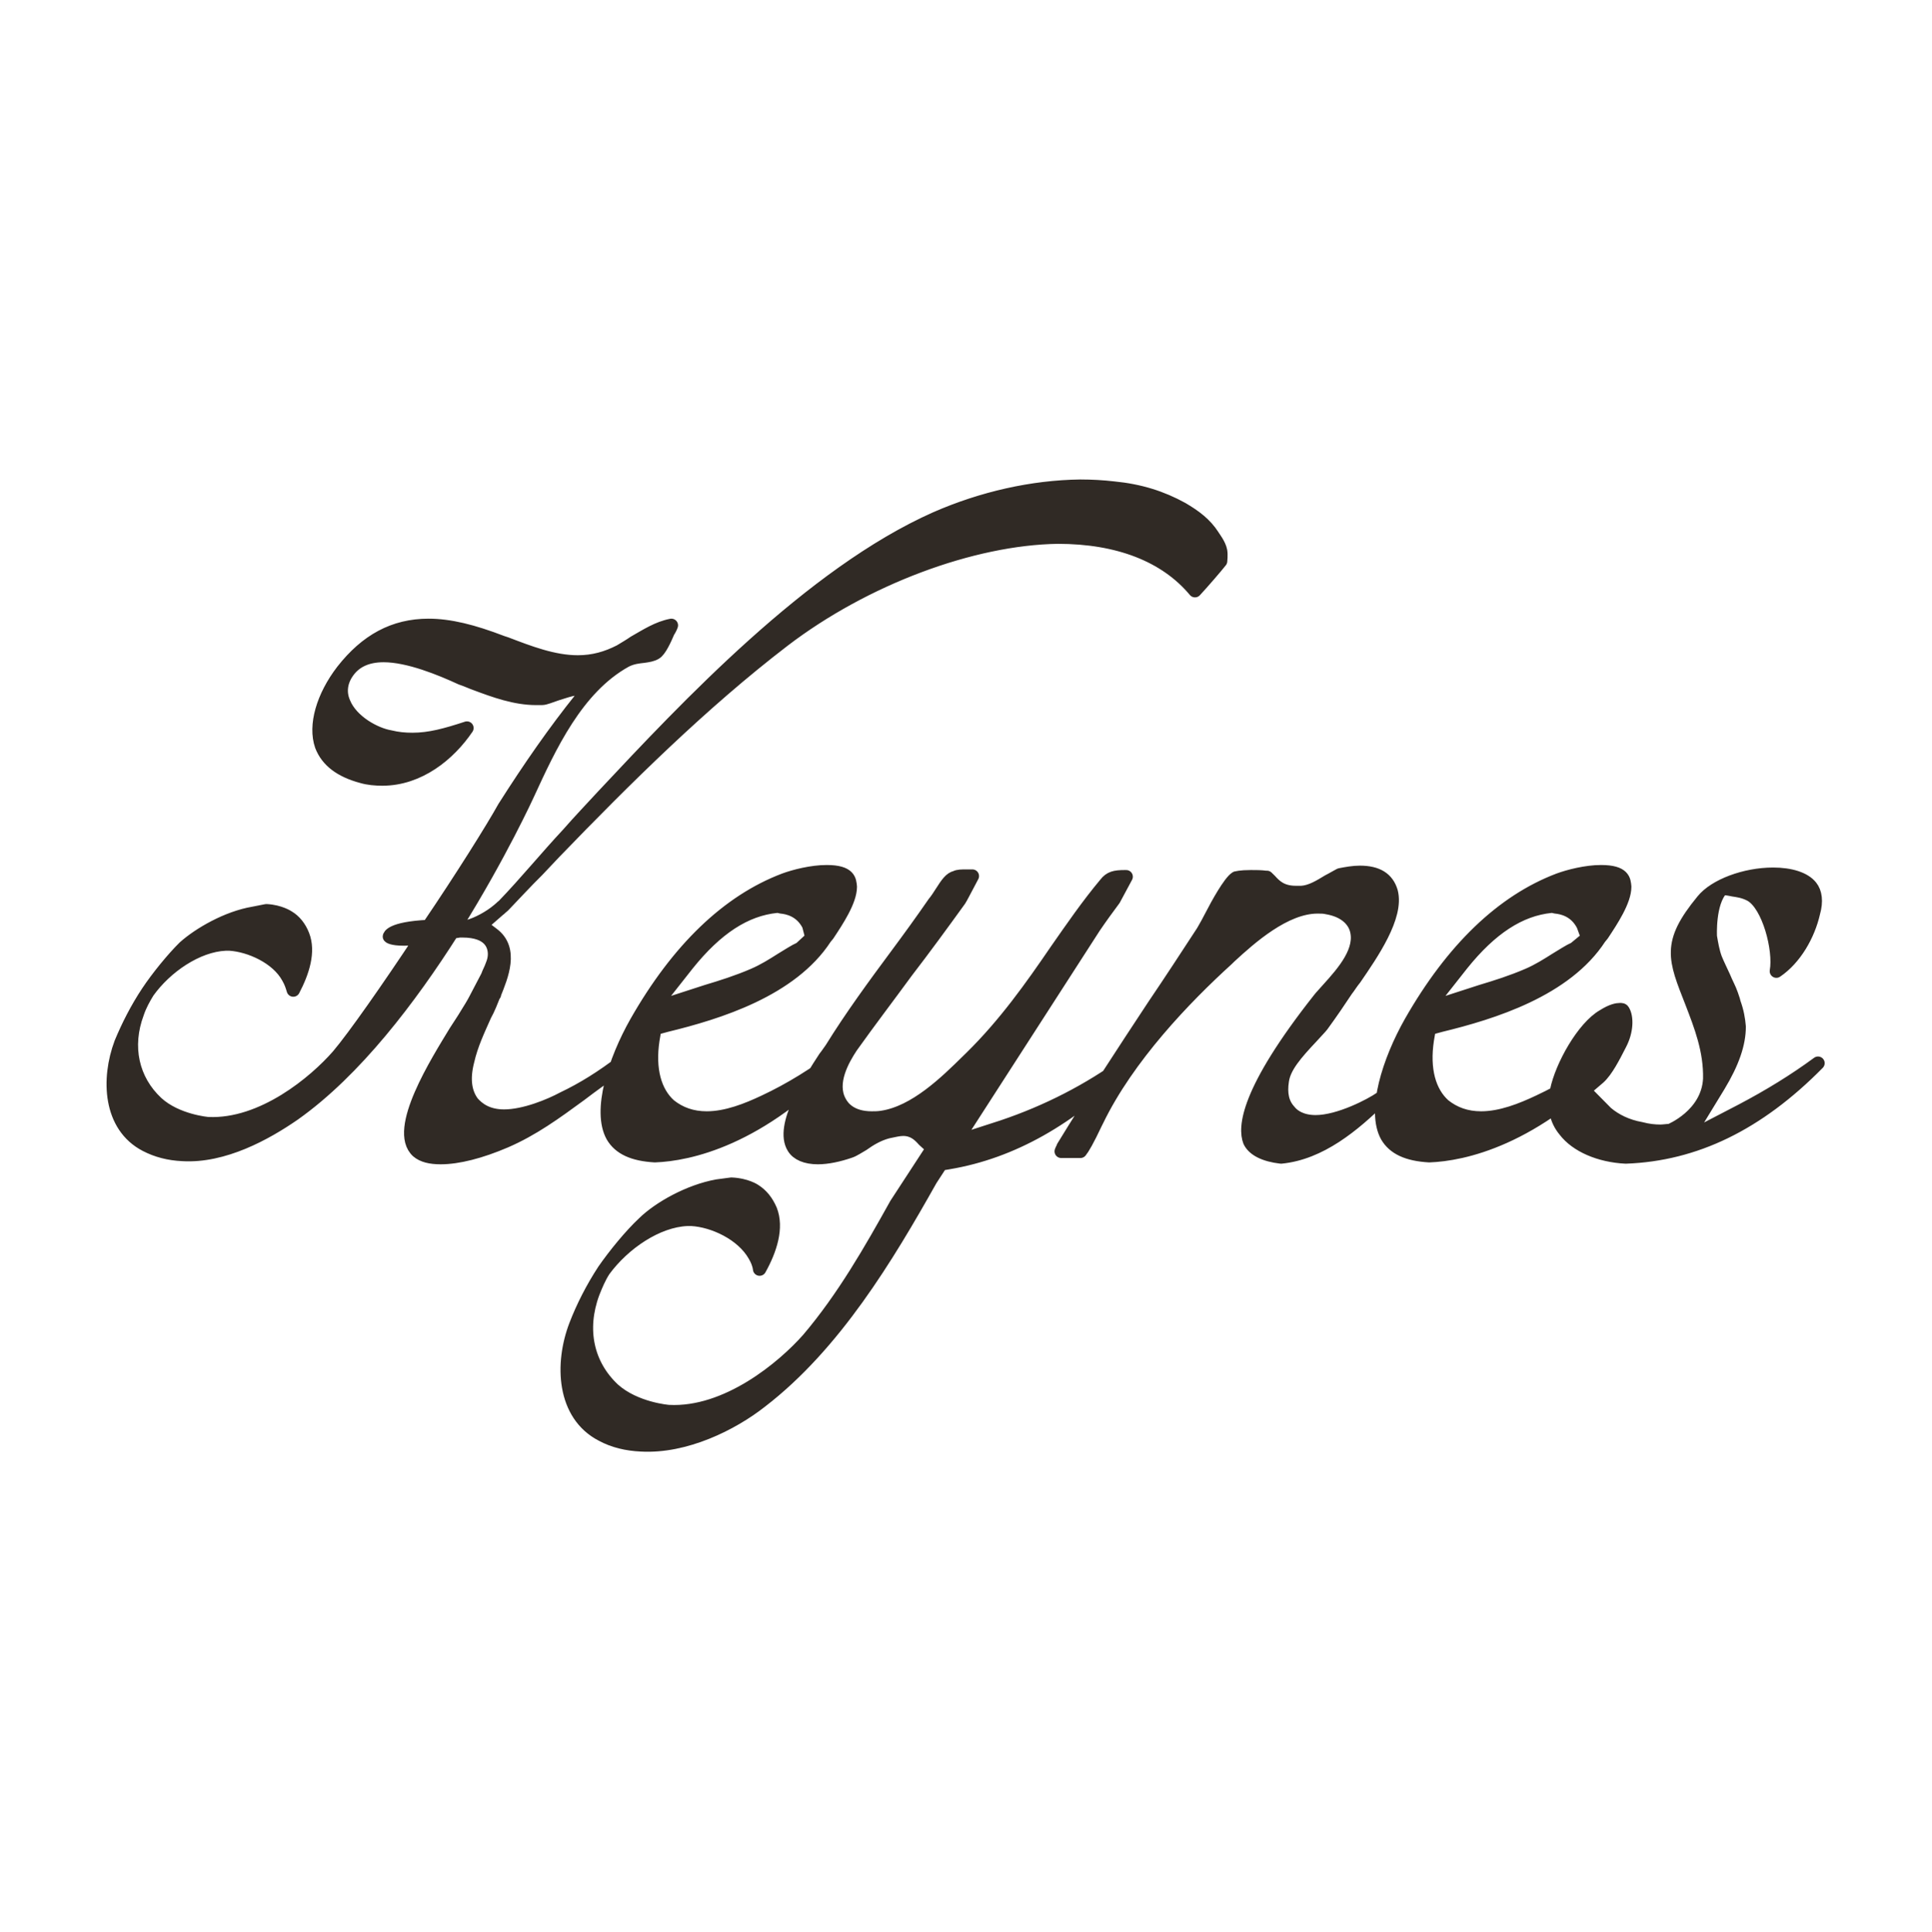
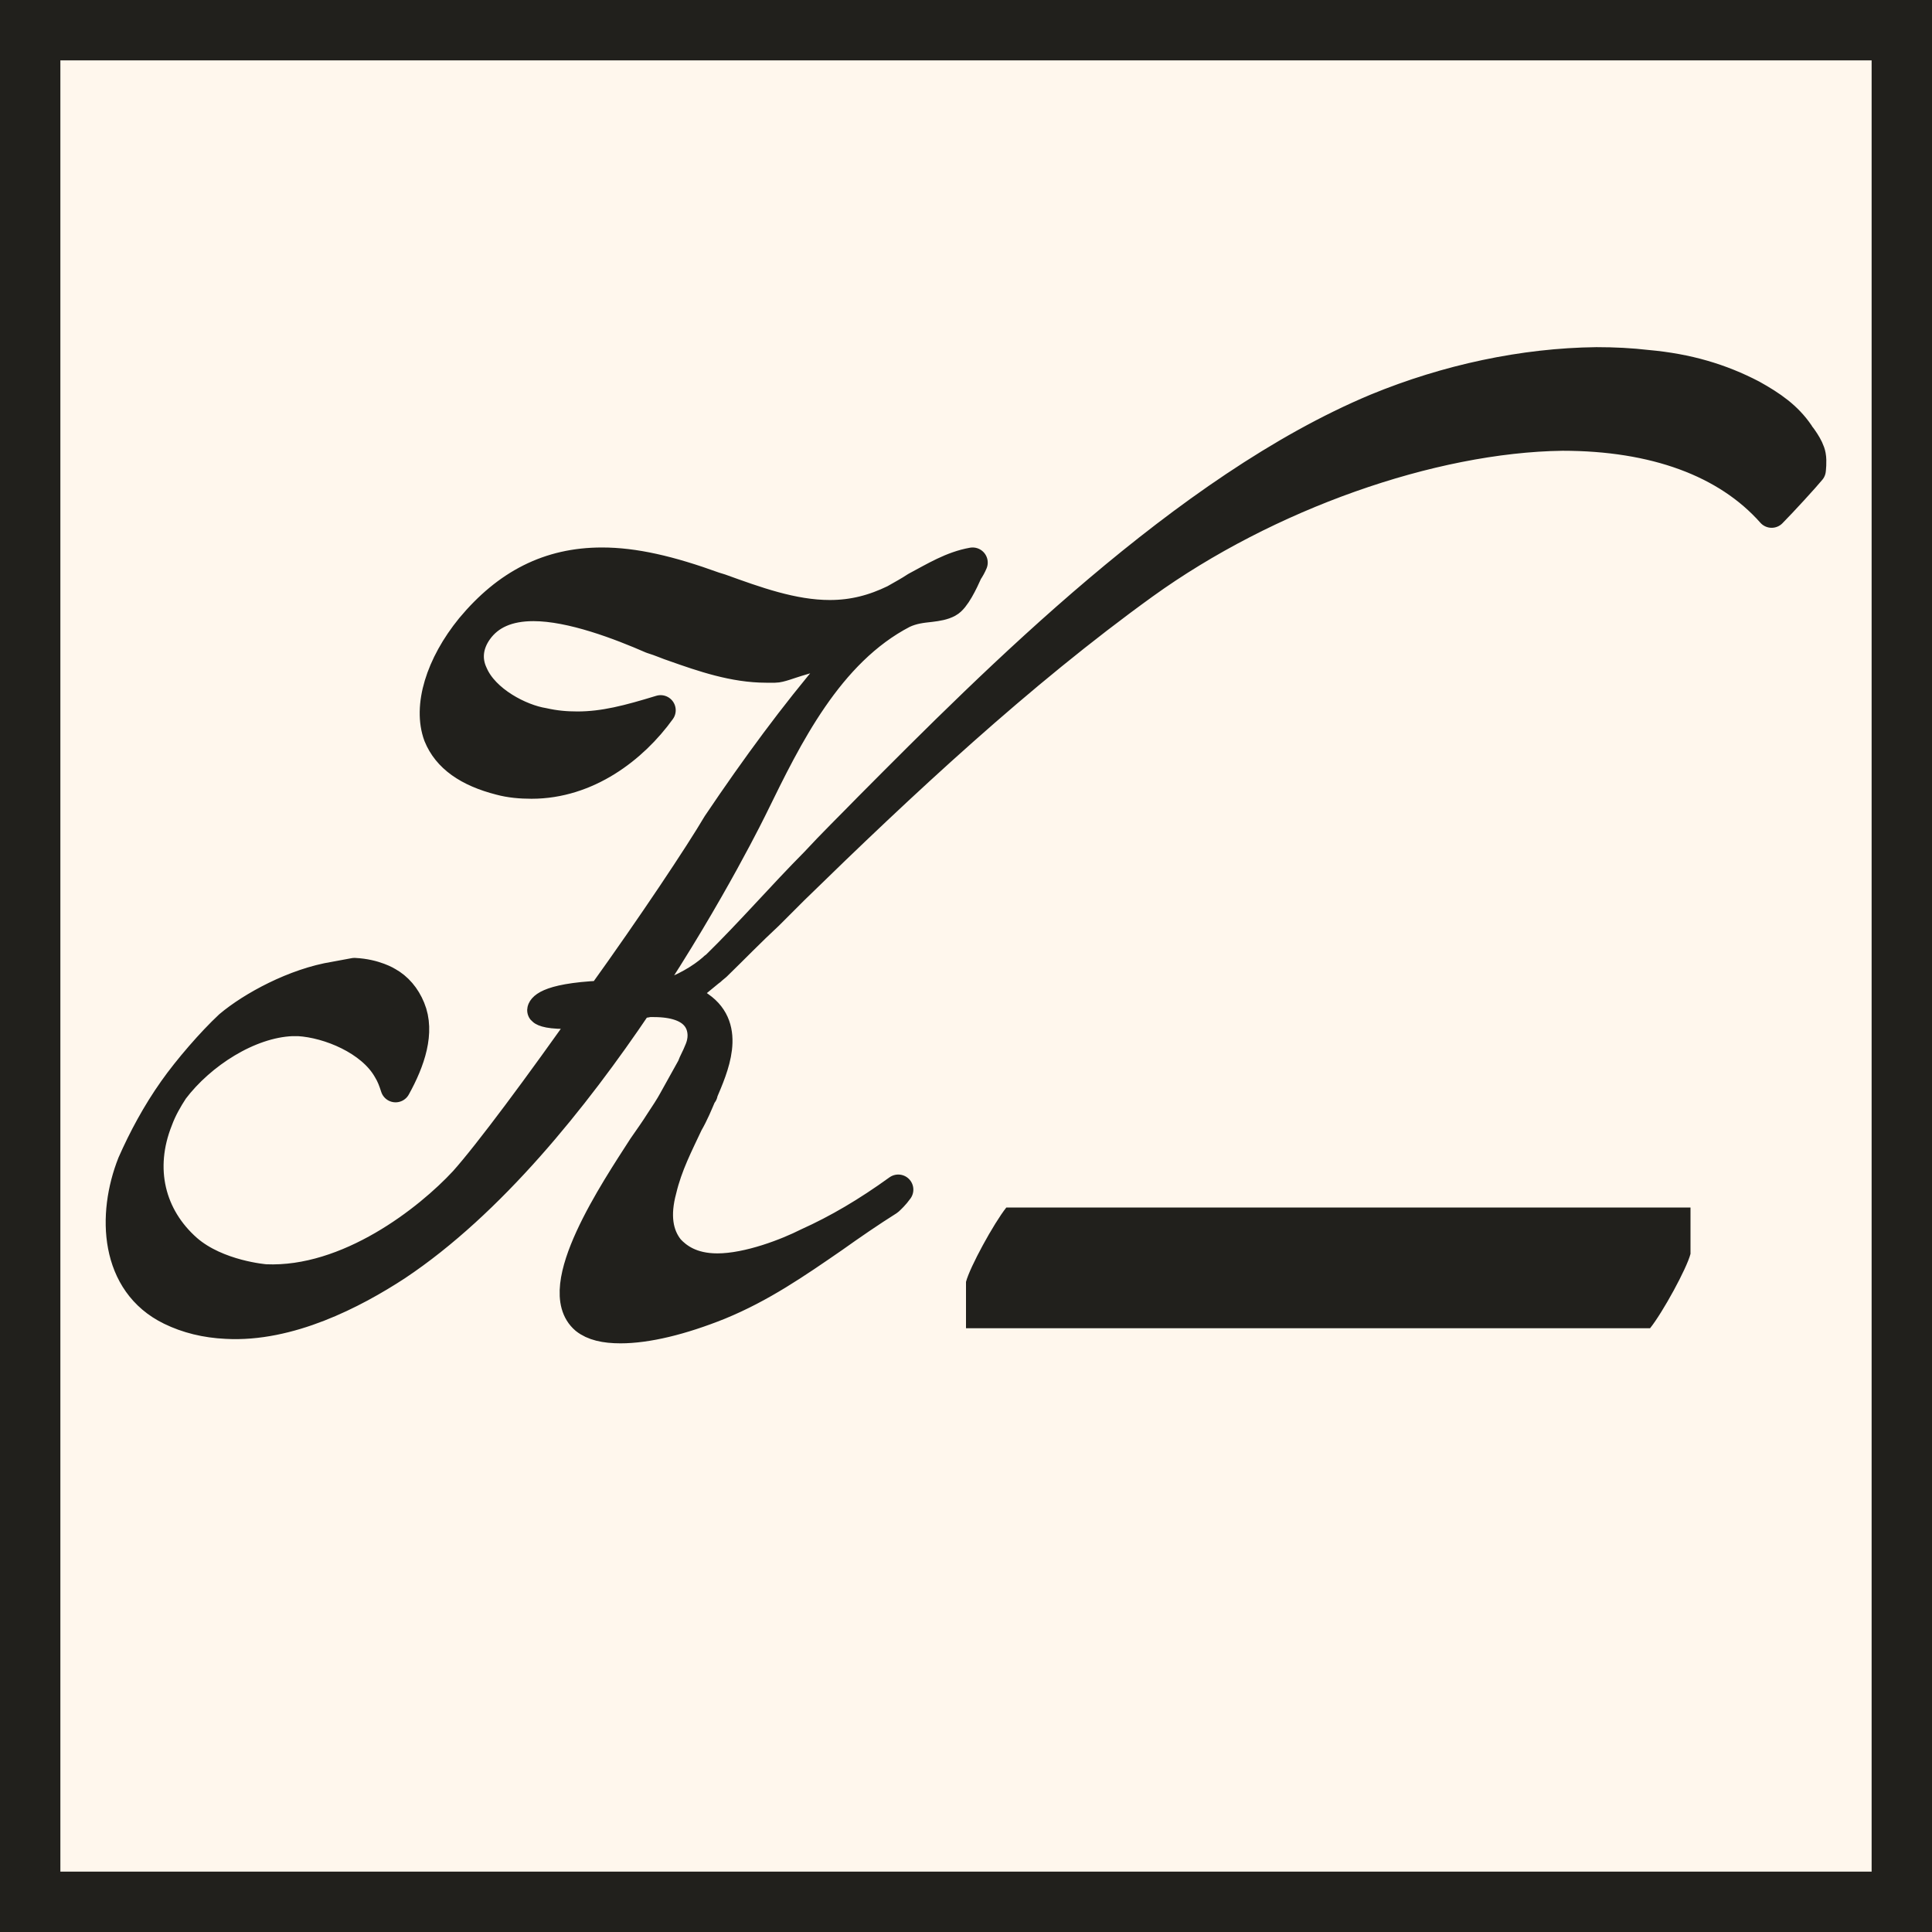
- <svg xmlns="http://www.w3.org/2000/svg" viewBox="-4 -18 72.5 72.5" fill="none" color="#302a25">
-   <g id="Logo">
-     <path d="M4.459 17.442C3.401 17.49 2.222 18.294 1.548 19.24C1.909 18.696 2.486 17.986 2.919 17.561C3.473 17.064 4.531 16.449 5.518 16.284L5.999 16.189C6.504 16.213 6.817 16.426 6.817 16.426C7.058 16.567 7.25 16.804 7.37 17.111C7.611 17.726 7.37 18.483 7.01 19.169C6.961 19.003 6.913 18.861 6.817 18.696C6.408 17.939 5.373 17.49 4.628 17.442C4.555 17.442 4.507 17.442 4.459 17.442ZM41.824 2.686C41.849 2.831 41.824 3.064 41.824 3.064C41.679 3.253 41.126 3.892 40.861 4.176C39.755 2.851 37.974 2.166 35.713 2.166C32.489 2.213 28.447 3.726 25.415 6.044C22.36 8.385 19.472 11.246 16.802 14.013L16.176 14.676C15.743 15.101 15.334 15.551 14.901 16C15.743 15.125 16.513 14.179 17.331 13.304C17.764 12.807 18.221 12.334 18.654 11.861C21.758 8.551 26.45 3.537 31.141 1.456C32.874 0.699 34.75 0.274 36.555 0.25C36.988 0.25 37.397 0.274 37.806 0.321C38.792 0.416 39.61 0.676 40.38 1.101C40.861 1.385 41.246 1.669 41.535 2.118C41.559 2.166 41.781 2.442 41.824 2.686ZM13.578 16.78C13.915 16.686 14.372 16.449 14.709 16.165L14.059 16.733L14.492 17.064C15.262 17.632 14.829 18.648 14.564 19.311C14.564 19.311 14.564 19.311 14.564 19.334L14.54 19.358C14.444 19.595 14.348 19.855 14.203 20.115C13.963 20.659 13.698 21.203 13.554 21.841C13.385 22.503 13.457 23.023 13.746 23.402C13.939 23.615 14.275 23.898 14.925 23.898C15.695 23.898 16.657 23.496 17.139 23.236C17.884 22.882 18.606 22.432 19.376 21.841C19.28 21.983 19.184 22.078 19.136 22.125C18.678 22.432 18.221 22.763 17.788 23.094C16.85 23.78 16.008 24.395 14.973 24.844C14.035 25.246 13.193 25.459 12.543 25.459C12.158 25.459 11.87 25.388 11.677 25.223C10.787 24.419 12.423 21.841 13.097 20.73C13.265 20.469 13.409 20.257 13.506 20.091C13.626 19.902 13.77 19.665 13.842 19.523L14.3 18.648C14.348 18.507 14.42 18.388 14.468 18.247C14.54 18.081 14.564 17.939 14.564 17.821C14.564 17.49 14.396 16.946 13.361 16.946H13.241C13.145 16.97 13.049 16.97 12.976 16.993C11.412 19.453 9.343 22.196 7.034 23.828C5.975 24.561 4.387 25.436 2.847 25.341C2.342 25.317 1.885 25.199 1.476 24.986C0.104 24.277 0.032 22.503 0.538 21.155C0.802 20.517 1.139 19.855 1.548 19.24C1.404 19.476 1.259 19.736 1.163 20.02C0.682 21.297 0.971 22.55 1.885 23.402C2.631 24.088 3.81 24.182 3.81 24.182C5.855 24.277 7.828 22.622 8.694 21.628C9.295 20.919 10.57 19.098 11.822 17.206C11.605 17.23 11.388 17.253 11.172 17.253C10.691 17.253 10.618 17.159 10.618 17.159C10.618 17.159 10.643 16.851 12.086 16.78C13.337 14.936 14.492 13.091 14.925 12.311C15.887 10.797 16.826 9.449 17.812 8.22L18.149 7.77L17.596 7.865C17.379 7.888 17.139 7.983 16.898 8.054C16.681 8.125 16.465 8.22 16.345 8.22C16.273 8.22 16.2 8.22 16.128 8.22C15.334 8.22 14.564 7.936 13.867 7.676C13.722 7.628 13.53 7.534 13.313 7.463C12.543 7.108 11.34 6.611 10.402 6.611C9.776 6.611 9.319 6.824 9.031 7.25C8.79 7.605 8.742 8.007 8.91 8.385C9.199 9.095 10.089 9.568 10.643 9.662C10.931 9.733 11.196 9.757 11.485 9.757C12.134 9.757 12.736 9.591 13.53 9.331C12.856 10.324 11.725 11.247 10.354 11.247C10.089 11.247 9.825 11.223 9.584 11.152C8.79 10.939 8.285 10.561 8.068 9.993C7.804 9.236 8.116 8.149 8.862 7.179C9.752 6.044 10.787 5.476 12.086 5.476C12.88 5.476 13.746 5.689 14.853 6.115L14.997 6.162C15.864 6.493 16.778 6.848 17.692 6.848C18.269 6.848 18.775 6.706 19.28 6.446C19.472 6.328 19.641 6.233 19.809 6.115C20.266 5.855 20.7 5.571 21.205 5.476C21.181 5.547 21.133 5.642 21.084 5.713C20.964 5.997 20.772 6.422 20.603 6.517C20.483 6.588 20.339 6.611 20.17 6.635C19.954 6.659 19.737 6.682 19.497 6.801C17.644 7.818 16.633 10.04 15.815 11.814C15.815 11.814 14.781 14.084 13.097 16.78H13.578ZM14.901 16C14.829 16.047 14.781 16.118 14.709 16.165L14.901 16Z" fill="currentColor" />
-     <path d="M22.532 23.969C23.278 23.969 24.048 23.662 24.698 23.355C25.66 22.905 26.622 22.314 27.537 21.605C24.529 24.797 21.835 25.341 20.584 25.388C19.765 25.341 19.26 25.105 18.996 24.655C18.466 23.709 19.068 21.817 19.886 20.375C21.45 17.632 23.326 15.834 25.444 15.03C25.828 14.888 26.478 14.723 27.032 14.723C27.898 14.723 27.898 15.054 27.922 15.29C27.922 15.811 27.441 16.544 27.08 17.088L26.983 17.206C25.708 19.169 22.965 20.02 21.017 20.493L20.584 20.611L20.511 21.037C20.343 22.148 20.584 23 21.137 23.496C21.522 23.804 21.979 23.969 22.532 23.969ZM21.811 18.199L20.487 19.878L22.532 19.216C23.086 19.05 23.687 18.861 24.289 18.601C24.674 18.436 25.011 18.223 25.347 18.01C25.588 17.868 25.828 17.703 26.045 17.608L26.48 17.206L26.358 16.733C26.069 16.165 25.564 16.071 25.323 16.047L25.227 16.023H25.155C23.976 16.142 22.893 16.851 21.811 18.199Z" fill="currentColor" />
-     <path d="M51.604 23.969C52.35 23.969 53.12 23.662 53.77 23.355C54.732 22.905 55.694 22.314 56.609 21.605C53.601 24.797 50.907 25.341 49.656 25.388C48.837 25.341 48.332 25.105 48.068 24.655C47.538 23.709 48.14 21.817 48.958 20.375C50.522 17.632 52.398 15.834 54.516 15.03C54.901 14.888 55.55 14.723 56.103 14.723C56.97 14.723 56.97 15.054 56.994 15.29C56.994 15.811 56.513 16.544 56.152 17.088L56.055 17.206C54.78 19.169 52.037 20.02 50.089 20.493L49.656 20.611L49.583 21.037C49.415 22.148 49.656 23 50.209 23.496C50.594 23.804 51.051 23.969 51.604 23.969ZM50.883 18.199L49.559 19.878L51.604 19.216C52.158 19.05 52.759 18.861 53.361 18.601C53.746 18.436 54.082 18.223 54.419 18.01C54.66 17.868 54.901 17.703 55.117 17.608L55.603 17.206L55.43 16.733C55.141 16.165 54.636 16.071 54.395 16.047L54.299 16.023H54.227C53.048 16.142 51.965 16.851 50.883 18.199Z" fill="currentColor" />
-     <path d="M21.797 27.777C20.666 27.824 19.415 28.675 18.669 29.692C19.078 29.101 19.68 28.368 20.161 27.919C20.738 27.351 21.869 26.713 22.928 26.523L23.457 26.453C24.011 26.476 24.323 26.689 24.323 26.689C24.588 26.855 24.78 27.091 24.925 27.422C25.189 28.084 24.925 28.912 24.516 29.645C24.492 29.456 24.42 29.29 24.323 29.125C23.866 28.321 22.784 27.824 21.965 27.777C21.917 27.777 21.845 27.777 21.797 27.777ZM31.878 24.868L33.634 24.3C35.319 23.733 36.883 22.929 38.278 21.912C36.185 23.993 33.995 25.247 31.613 25.648L31.325 25.696L30.94 26.287C29.304 29.196 27.331 32.483 24.564 34.611C23.481 35.463 21.725 36.338 20.065 36.243C19.535 36.219 19.03 36.101 18.597 35.865C17.13 35.108 17.057 33.192 17.611 31.75C17.875 31.064 18.236 30.355 18.669 29.692C18.501 29.953 18.381 30.236 18.26 30.544C17.755 31.915 18.044 33.24 19.03 34.162C19.848 34.895 21.099 34.99 21.099 34.99C23.289 35.108 25.406 33.334 26.344 32.27C27.668 30.709 28.678 28.936 29.64 27.209L31.012 25.105L30.675 24.797C30.507 24.608 30.29 24.395 29.905 24.395C29.737 24.395 29.568 24.442 29.328 24.49C28.967 24.584 28.654 24.773 28.389 24.963C28.221 25.057 28.053 25.175 27.908 25.223C27.499 25.365 27.066 25.459 26.705 25.459C26.248 25.459 25.935 25.317 25.791 25.081C25.286 24.277 26.416 22.55 26.97 21.699C27.066 21.581 27.138 21.463 27.21 21.368C27.956 20.162 28.823 18.98 29.665 17.845C30.122 17.23 30.603 16.567 31.06 15.905C31.156 15.787 31.253 15.645 31.325 15.527C31.565 15.149 31.686 14.983 31.878 14.936C31.974 14.888 32.095 14.888 32.287 14.888C32.359 14.888 32.431 14.888 32.504 14.888C32.215 15.432 32.071 15.716 32.022 15.787C31.373 16.686 30.699 17.608 30.026 18.483C29.352 19.405 28.63 20.351 27.956 21.297C27.644 21.77 27.138 22.645 27.523 23.355C27.644 23.591 27.956 23.969 28.726 23.969C28.847 23.969 28.967 23.969 29.111 23.946C30.362 23.757 31.517 22.622 32.335 21.817L32.456 21.699C33.731 20.446 34.717 19.051 35.655 17.679C36.233 16.851 36.834 15.976 37.508 15.172C37.676 14.959 37.845 14.912 38.23 14.912C38.23 14.912 38.254 14.912 38.278 14.912C38.085 15.267 37.869 15.669 37.821 15.763C37.556 16.118 37.316 16.449 37.075 16.804L31.878 24.868Z" fill="currentColor" />
-     <path d="M45.39 24.111C46.28 24.111 47.483 23.473 47.82 23.236C47.844 23.236 47.844 23.213 47.868 23.213C46.809 24.253 45.558 25.294 44.091 25.436C43.465 25.365 43.056 25.152 42.912 24.844C42.719 24.348 42.767 23 45.534 19.5C45.606 19.405 45.727 19.287 45.847 19.145C46.448 18.483 47.17 17.655 46.906 16.851C46.809 16.567 46.521 16.189 45.799 16.071C45.703 16.047 45.582 16.047 45.462 16.047C44.235 16.047 42.936 17.206 42.166 17.916L42.07 18.01C40.482 19.453 38.34 21.676 37.185 24.064L37.137 24.159C36.825 24.821 36.656 25.105 36.56 25.223H35.838C35.862 25.152 35.91 25.081 35.91 25.057C36.993 23.284 38.172 21.486 39.327 19.736C39.952 18.814 40.554 17.892 41.155 16.97C41.252 16.804 41.372 16.591 41.492 16.355C41.685 15.976 42.166 15.101 42.406 14.959C42.431 14.959 42.551 14.912 42.96 14.912C43.152 14.912 43.345 14.912 43.513 14.936C43.537 14.936 43.537 14.936 43.561 14.936L43.682 15.054C43.874 15.267 44.115 15.503 44.644 15.503C44.716 15.503 44.788 15.503 44.861 15.503C45.221 15.48 45.558 15.267 45.871 15.078C46.015 15.007 46.208 14.888 46.304 14.841C46.545 14.794 46.809 14.747 47.05 14.747C47.7 14.747 48.084 14.983 48.229 15.48C48.469 16.402 47.507 17.797 46.857 18.743C46.737 18.885 46.641 19.051 46.545 19.169C46.28 19.571 45.991 19.997 45.63 20.493C45.558 20.588 45.39 20.753 45.245 20.919C44.644 21.557 44.211 22.054 44.139 22.574C44.066 23.047 44.139 23.425 44.403 23.709C44.548 23.898 44.861 24.111 45.39 24.111Z" fill="currentColor" />
-     <path d="M61.387 23.686C62.422 23.142 63.384 22.55 64.25 21.912C61.988 24.206 59.631 25.341 57.032 25.436C56.046 25.388 55.179 25.01 54.746 24.442C54.41 24.04 54.313 23.544 54.434 22.953C54.626 22.007 55.444 20.564 56.19 20.138C56.527 19.925 56.719 19.902 56.816 19.902C56.888 19.902 56.912 19.902 56.936 19.949C57.08 20.186 57.08 20.706 56.816 21.203C56.575 21.675 56.31 22.196 56.022 22.456L55.468 22.929L56.31 23.78C56.647 24.064 57.08 24.277 57.61 24.371C57.874 24.442 58.115 24.466 58.331 24.466C58.452 24.466 58.572 24.442 58.692 24.442C58.692 24.442 60.112 23.875 60.184 22.503C60.208 21.439 59.847 20.517 59.51 19.642C58.861 17.986 58.596 17.419 59.919 15.811C60.376 15.243 61.507 14.818 62.566 14.818C63.215 14.818 63.745 14.983 63.985 15.29C64.154 15.503 64.202 15.834 64.082 16.26C63.889 17.111 63.384 17.986 62.686 18.459C62.831 17.655 62.397 15.976 61.724 15.598C61.459 15.456 61.218 15.432 61.074 15.409C61.074 15.409 61.074 15.409 60.954 15.385L60.809 15.361H60.641C60.136 15.882 60.208 17.159 60.208 17.159C60.256 17.442 60.304 17.726 60.401 17.986C60.497 18.223 60.617 18.459 60.713 18.672C60.809 18.909 60.93 19.122 61.002 19.334L61.074 19.547L61.098 19.642C61.218 19.973 61.267 20.257 61.291 20.54C61.291 21.179 61.05 21.888 60.521 22.763L59.294 24.773L61.387 23.686Z" fill="currentColor" />
-     <path d="M1.548 19.24C2.222 18.294 3.401 17.49 4.459 17.442C4.507 17.442 4.555 17.442 4.628 17.442C5.373 17.49 6.408 17.939 6.817 18.696C6.913 18.861 6.961 19.003 7.01 19.169C7.37 18.483 7.611 17.726 7.37 17.111C7.25 16.804 7.058 16.567 6.817 16.426C6.817 16.426 6.504 16.213 5.999 16.189L5.518 16.284C4.531 16.449 3.473 17.064 2.919 17.561C2.486 17.986 1.909 18.696 1.548 19.24ZM1.548 19.24C1.139 19.855 0.802 20.517 0.538 21.155C0.032 22.503 0.104 24.277 1.476 24.986C1.885 25.199 2.342 25.317 2.847 25.341C4.387 25.436 5.975 24.561 7.034 23.828C9.343 22.196 11.412 19.453 12.976 16.993C13.049 16.97 13.145 16.97 13.241 16.946H13.361C14.396 16.946 14.564 17.49 14.564 17.821C14.564 17.939 14.54 18.081 14.468 18.247C14.42 18.388 14.348 18.507 14.3 18.648L13.842 19.523C13.77 19.665 13.626 19.902 13.506 20.091C13.409 20.257 13.265 20.469 13.097 20.73C12.423 21.841 10.787 24.419 11.677 25.223C11.87 25.388 12.158 25.459 12.543 25.459C13.193 25.459 14.035 25.246 14.973 24.844C16.008 24.395 16.85 23.78 17.788 23.094C18.221 22.763 18.678 22.432 19.136 22.125C19.184 22.078 19.28 21.983 19.376 21.841C18.606 22.432 17.884 22.882 17.139 23.236C16.657 23.496 15.695 23.898 14.925 23.898C14.275 23.898 13.939 23.615 13.746 23.402C13.457 23.023 13.385 22.503 13.554 21.841C13.698 21.203 13.963 20.659 14.203 20.115C14.348 19.855 14.444 19.595 14.54 19.358L14.564 19.334C14.564 19.311 14.564 19.311 14.564 19.311C14.829 18.648 15.262 17.632 14.492 17.064L14.059 16.733L14.709 16.165M1.548 19.24C1.404 19.476 1.259 19.736 1.163 20.02C0.682 21.297 0.971 22.55 1.885 23.402C2.631 24.088 3.81 24.182 3.81 24.182C5.855 24.277 7.828 22.622 8.694 21.628C9.295 20.919 10.57 19.098 11.822 17.206C11.605 17.23 11.388 17.253 11.172 17.253C10.691 17.253 10.618 17.159 10.618 17.159C10.618 17.159 10.643 16.851 12.086 16.78C13.337 14.936 14.492 13.091 14.925 12.311C15.887 10.797 16.826 9.449 17.812 8.22L18.149 7.77L17.596 7.865C17.379 7.888 17.139 7.983 16.898 8.054C16.681 8.125 16.465 8.22 16.345 8.22C16.273 8.22 16.2 8.22 16.128 8.22C15.334 8.22 14.564 7.936 13.867 7.676C13.722 7.628 13.53 7.534 13.313 7.463C12.543 7.108 11.34 6.611 10.402 6.611C9.776 6.611 9.319 6.824 9.031 7.25C8.79 7.605 8.742 8.007 8.91 8.385C9.199 9.095 10.089 9.568 10.643 9.662C10.931 9.733 11.196 9.757 11.485 9.757C12.134 9.757 12.736 9.591 13.53 9.331C12.856 10.324 11.725 11.247 10.354 11.247C10.089 11.247 9.825 11.223 9.584 11.152C8.79 10.939 8.285 10.561 8.068 9.993C7.804 9.236 8.116 8.149 8.862 7.179C9.752 6.044 10.787 5.476 12.086 5.476C12.88 5.476 13.746 5.689 14.853 6.115L14.997 6.162C15.864 6.493 16.778 6.848 17.692 6.848C18.269 6.848 18.775 6.706 19.28 6.446C19.472 6.328 19.641 6.233 19.809 6.115C20.266 5.855 20.7 5.571 21.205 5.476C21.181 5.547 21.133 5.642 21.084 5.713C20.964 5.997 20.772 6.422 20.603 6.517C20.483 6.588 20.339 6.611 20.17 6.635C19.954 6.659 19.737 6.682 19.497 6.801C17.644 7.818 16.633 10.04 15.815 11.814C15.815 11.814 14.781 14.084 13.097 16.78H13.578C13.915 16.686 14.372 16.449 14.709 16.165M14.709 16.165L14.901 16C15.334 15.551 15.743 15.101 16.176 14.676L16.802 14.013C19.472 11.246 22.36 8.385 25.415 6.044C28.447 3.726 32.489 2.213 35.713 2.166C37.974 2.166 39.755 2.851 40.861 4.176C41.126 3.892 41.679 3.253 41.824 3.064C41.824 3.064 41.849 2.831 41.824 2.686C41.781 2.442 41.559 2.166 41.535 2.118C41.246 1.669 40.861 1.385 40.38 1.101C39.61 0.676 38.792 0.416 37.806 0.321C37.397 0.274 36.988 0.25 36.555 0.25C34.75 0.274 32.874 0.699 31.141 1.456C26.45 3.537 21.758 8.551 18.654 11.861C18.221 12.334 17.764 12.807 17.331 13.304C16.513 14.179 15.743 15.125 14.901 16M14.901 16C14.829 16.047 14.781 16.118 14.709 16.165M18.669 29.692C19.415 28.675 20.666 27.824 21.797 27.777C21.845 27.777 21.917 27.777 21.965 27.777C22.784 27.824 23.866 28.321 24.323 29.125C24.42 29.29 24.492 29.456 24.516 29.645C24.925 28.912 25.189 28.084 24.925 27.422C24.78 27.091 24.588 26.855 24.323 26.689C24.323 26.689 24.011 26.476 23.457 26.453L22.928 26.523C21.869 26.713 20.738 27.351 20.161 27.919C19.68 28.368 19.078 29.101 18.669 29.692ZM18.669 29.692C18.236 30.355 17.875 31.064 17.611 31.75C17.057 33.192 17.13 35.108 18.597 35.865C19.03 36.101 19.535 36.219 20.065 36.243C21.725 36.338 23.481 35.463 24.564 34.611C27.331 32.483 29.304 29.196 30.94 26.287L31.325 25.696L31.613 25.648C33.995 25.247 36.185 23.993 38.278 21.912C36.883 22.929 35.319 23.733 33.634 24.3L31.878 24.868L37.075 16.804C37.316 16.449 37.556 16.118 37.821 15.763C37.869 15.669 38.085 15.267 38.278 14.912C38.254 14.912 38.23 14.912 38.23 14.912C37.845 14.912 37.676 14.959 37.508 15.172C36.834 15.976 36.233 16.851 35.655 17.679C34.717 19.051 33.731 20.446 32.456 21.699L32.335 21.817C31.517 22.622 30.362 23.757 29.111 23.946C28.967 23.969 28.847 23.969 28.726 23.969C27.956 23.969 27.644 23.591 27.523 23.355C27.138 22.645 27.644 21.77 27.956 21.297C28.63 20.351 29.352 19.405 30.026 18.483C30.699 17.608 31.373 16.686 32.022 15.787C32.071 15.716 32.215 15.432 32.504 14.888C32.431 14.888 32.359 14.888 32.287 14.888C32.095 14.888 31.974 14.888 31.878 14.936C31.686 14.983 31.565 15.149 31.325 15.527C31.253 15.645 31.156 15.787 31.06 15.905C30.603 16.567 30.122 17.23 29.665 17.845C28.823 18.98 27.956 20.162 27.21 21.368C27.138 21.463 27.066 21.581 26.97 21.699C26.416 22.55 25.286 24.277 25.791 25.081C25.935 25.317 26.248 25.459 26.705 25.459C27.066 25.459 27.499 25.365 27.908 25.223C28.053 25.175 28.221 25.057 28.389 24.963C28.654 24.773 28.967 24.584 29.328 24.49C29.568 24.442 29.737 24.395 29.905 24.395C30.29 24.395 30.507 24.608 30.675 24.797L31.012 25.105L29.64 27.209C28.678 28.936 27.668 30.709 26.344 32.27C25.406 33.334 23.289 35.108 21.099 34.99C21.099 34.99 19.848 34.895 19.03 34.162C18.044 33.24 17.755 31.915 18.26 30.544C18.381 30.236 18.501 29.953 18.669 29.692ZM22.532 23.969C23.278 23.969 24.048 23.662 24.698 23.355C25.66 22.905 26.622 22.314 27.537 21.605C24.529 24.797 21.835 25.341 20.584 25.388C19.765 25.341 19.26 25.105 18.996 24.655C18.466 23.709 19.068 21.817 19.886 20.375C21.45 17.632 23.326 15.834 25.444 15.03C25.828 14.888 26.478 14.723 27.032 14.723C27.898 14.723 27.898 15.054 27.922 15.29C27.922 15.811 27.441 16.544 27.08 17.088L26.983 17.206C25.708 19.169 22.965 20.02 21.017 20.493L20.584 20.611L20.511 21.037C20.343 22.148 20.584 23 21.137 23.496C21.522 23.804 21.979 23.969 22.532 23.969ZM21.811 18.199L20.487 19.878L22.532 19.216C23.086 19.05 23.687 18.861 24.289 18.601C24.674 18.436 25.011 18.223 25.347 18.01C25.588 17.868 25.828 17.703 26.045 17.608L26.48 17.206L26.358 16.733C26.069 16.165 25.564 16.071 25.323 16.047L25.227 16.023H25.155C23.976 16.142 22.893 16.851 21.811 18.199ZM51.604 23.969C52.35 23.969 53.12 23.662 53.77 23.355C54.732 22.905 55.694 22.314 56.609 21.605C53.601 24.797 50.907 25.341 49.656 25.388C48.837 25.341 48.332 25.105 48.068 24.655C47.538 23.709 48.14 21.817 48.958 20.375C50.522 17.632 52.398 15.834 54.516 15.03C54.901 14.888 55.55 14.723 56.103 14.723C56.97 14.723 56.97 15.054 56.994 15.29C56.994 15.811 56.513 16.544 56.152 17.088L56.055 17.206C54.78 19.169 52.037 20.02 50.089 20.493L49.656 20.611L49.583 21.037C49.415 22.148 49.656 23 50.209 23.496C50.594 23.804 51.051 23.969 51.604 23.969ZM50.883 18.199L49.559 19.878L51.604 19.216C52.158 19.05 52.759 18.861 53.361 18.601C53.746 18.436 54.082 18.223 54.419 18.01C54.66 17.868 54.901 17.703 55.117 17.608L55.603 17.206L55.43 16.733C55.141 16.165 54.636 16.071 54.395 16.047L54.299 16.023H54.227C53.048 16.142 51.965 16.851 50.883 18.199ZM45.39 24.111C46.28 24.111 47.483 23.473 47.82 23.236C47.844 23.236 47.844 23.213 47.868 23.213C46.809 24.253 45.558 25.294 44.091 25.436C43.465 25.365 43.056 25.152 42.912 24.844C42.719 24.348 42.767 23 45.534 19.5C45.606 19.405 45.727 19.287 45.847 19.145C46.448 18.483 47.17 17.655 46.906 16.851C46.809 16.567 46.521 16.189 45.799 16.071C45.703 16.047 45.582 16.047 45.462 16.047C44.235 16.047 42.936 17.206 42.166 17.916L42.07 18.01C40.482 19.453 38.34 21.676 37.185 24.064L37.137 24.159C36.825 24.821 36.656 25.105 36.56 25.223H35.838C35.862 25.152 35.91 25.081 35.91 25.057C36.993 23.284 38.172 21.486 39.327 19.736C39.952 18.814 40.554 17.892 41.155 16.97C41.252 16.804 41.372 16.591 41.492 16.355C41.685 15.976 42.166 15.101 42.406 14.959C42.431 14.959 42.551 14.912 42.96 14.912C43.152 14.912 43.345 14.912 43.513 14.936C43.537 14.936 43.537 14.936 43.561 14.936L43.682 15.054C43.874 15.267 44.115 15.503 44.644 15.503C44.716 15.503 44.788 15.503 44.861 15.503C45.221 15.48 45.558 15.267 45.871 15.078C46.015 15.007 46.208 14.888 46.304 14.841C46.545 14.794 46.809 14.747 47.05 14.747C47.7 14.747 48.084 14.983 48.229 15.48C48.469 16.402 47.507 17.797 46.857 18.743C46.737 18.885 46.641 19.051 46.545 19.169C46.28 19.571 45.991 19.997 45.63 20.493C45.558 20.588 45.39 20.753 45.245 20.919C44.644 21.557 44.211 22.054 44.139 22.574C44.066 23.047 44.139 23.425 44.403 23.709C44.548 23.898 44.861 24.111 45.39 24.111ZM61.387 23.686C62.422 23.142 63.384 22.55 64.25 21.912C61.988 24.206 59.631 25.341 57.032 25.436C56.046 25.388 55.179 25.01 54.746 24.442C54.41 24.04 54.313 23.544 54.434 22.953C54.626 22.007 55.444 20.564 56.19 20.138C56.527 19.925 56.719 19.902 56.816 19.902C56.888 19.902 56.912 19.902 56.936 19.949C57.08 20.186 57.08 20.706 56.816 21.203C56.575 21.675 56.31 22.196 56.022 22.456L55.468 22.929L56.31 23.78C56.647 24.064 57.08 24.277 57.61 24.371C57.874 24.442 58.115 24.466 58.331 24.466C58.452 24.466 58.572 24.442 58.692 24.442C58.692 24.442 60.112 23.875 60.184 22.503C60.208 21.439 59.847 20.517 59.51 19.642C58.861 17.986 58.596 17.419 59.919 15.811C60.376 15.243 61.507 14.818 62.566 14.818C63.215 14.818 63.745 14.983 63.985 15.29C64.154 15.503 64.202 15.834 64.082 16.26C63.889 17.111 63.384 17.986 62.686 18.459C62.831 17.655 62.397 15.976 61.724 15.598C61.459 15.456 61.218 15.432 61.074 15.409C61.074 15.409 61.074 15.409 60.954 15.385L60.809 15.361H60.641C60.136 15.882 60.208 17.159 60.208 17.159C60.256 17.442 60.304 17.726 60.401 17.986C60.497 18.223 60.617 18.459 60.713 18.672C60.809 18.909 60.93 19.122 61.002 19.334L61.074 19.547L61.098 19.642C61.218 19.973 61.267 20.257 61.291 20.54C61.291 21.179 61.05 21.888 60.521 22.763L59.294 24.773L61.387 23.686Z" stroke="currentColor" stroke-width="0.5" stroke-linejoin="round" />
-   </g>
+ <svg xmlns="http://www.w3.org/2000/svg" width="16" height="16" viewBox="0 0 16 16" fill="none">
+   <rect x="0.25" y="0.25" width="15.5" height="15.5" fill="#FFF7ED" />
+   <rect x="0.25" y="0.25" width="15.5" height="15.5" stroke="#21201C" stroke-width="0.5" />
+   <path d="M2.417 8.456C2.061 8.471 1.664 8.726 1.437 9.026C1.558 8.854 1.753 8.629 1.899 8.493C2.085 8.336 2.441 8.141 2.773 8.088L2.935 8.058C3.106 8.066 3.211 8.133 3.211 8.133C3.292 8.178 3.357 8.253 3.397 8.351C3.478 8.546 3.397 8.786 3.276 9.004C3.259 8.951 3.243 8.906 3.211 8.854C3.073 8.614 2.725 8.471 2.474 8.456C2.449 8.456 2.433 8.456 2.417 8.456ZM14.996 3.773C15.005 3.819 14.996 3.893 14.996 3.893C14.947 3.953 14.761 4.156 14.672 4.246C14.3 3.826 13.7 3.608 12.939 3.608C11.853 3.623 10.493 4.103 9.472 4.839C8.443 5.582 7.471 6.49 6.572 7.368L6.362 7.578C6.216 7.713 6.078 7.856 5.932 7.998C6.216 7.72 6.475 7.42 6.75 7.143C6.896 6.985 7.05 6.835 7.196 6.685C8.241 5.634 9.82 4.043 11.4 3.383C11.983 3.143 12.615 3.007 13.222 3C13.368 3 13.506 3.007 13.643 3.023C13.976 3.053 14.251 3.135 14.51 3.27C14.672 3.36 14.802 3.45 14.899 3.593C14.907 3.608 14.982 3.696 14.996 3.773ZM5.487 8.246C5.6 8.216 5.754 8.141 5.868 8.051L5.649 8.231L5.795 8.336C6.054 8.516 5.908 8.839 5.819 9.049C5.819 9.049 5.819 9.049 5.819 9.056L5.811 9.064C5.779 9.139 5.746 9.221 5.698 9.304C5.617 9.477 5.527 9.649 5.479 9.852C5.422 10.062 5.446 10.227 5.544 10.347C5.608 10.415 5.722 10.505 5.941 10.505C6.2 10.505 6.524 10.377 6.686 10.295C6.937 10.182 7.18 10.039 7.439 9.852C7.407 9.897 7.374 9.927 7.358 9.942C7.204 10.039 7.05 10.145 6.904 10.249C6.588 10.467 6.305 10.662 5.957 10.805C5.641 10.932 5.357 11 5.139 11C5.009 11 4.912 10.977 4.847 10.925C4.547 10.67 5.098 9.852 5.325 9.499C5.382 9.417 5.43 9.349 5.463 9.296C5.503 9.236 5.552 9.161 5.576 9.116L5.73 8.839C5.746 8.794 5.77 8.756 5.787 8.711C5.811 8.659 5.819 8.614 5.819 8.576C5.819 8.471 5.762 8.298 5.414 8.298H5.374C5.341 8.306 5.309 8.306 5.284 8.313C4.758 9.094 4.061 9.964 3.284 10.482C2.927 10.715 2.393 10.992 1.874 10.963C1.704 10.955 1.55 10.917 1.413 10.85C0.951 10.625 0.927 10.062 1.097 9.634C1.186 9.432 1.299 9.221 1.437 9.026C1.388 9.101 1.34 9.184 1.307 9.274C1.145 9.679 1.243 10.077 1.55 10.347C1.801 10.565 2.198 10.595 2.198 10.595C2.887 10.625 3.551 10.099 3.843 9.784C4.045 9.559 4.474 8.981 4.896 8.381C4.823 8.388 4.75 8.396 4.677 8.396C4.515 8.396 4.491 8.366 4.491 8.366C4.491 8.366 4.499 8.268 4.985 8.246C5.406 7.66 5.795 7.075 5.941 6.827C6.264 6.347 6.58 5.919 6.912 5.529L7.026 5.386L6.84 5.417C6.767 5.424 6.686 5.454 6.605 5.477C6.532 5.499 6.459 5.529 6.418 5.529C6.394 5.529 6.37 5.529 6.346 5.529C6.078 5.529 5.819 5.439 5.584 5.356C5.536 5.341 5.471 5.311 5.398 5.289C5.139 5.176 4.734 5.019 4.418 5.019C4.207 5.019 4.053 5.086 3.956 5.221C3.875 5.334 3.859 5.462 3.916 5.582C4.013 5.807 4.312 5.957 4.499 5.987C4.596 6.009 4.685 6.017 4.782 6.017C5.001 6.017 5.203 5.964 5.471 5.882C5.244 6.197 4.863 6.49 4.402 6.49C4.312 6.49 4.223 6.482 4.142 6.46C3.875 6.392 3.705 6.272 3.632 6.092C3.543 5.852 3.648 5.507 3.899 5.199C4.199 4.839 4.547 4.659 4.985 4.659C5.252 4.659 5.544 4.726 5.916 4.861L5.965 4.876C6.256 4.981 6.564 5.094 6.872 5.094C7.066 5.094 7.236 5.049 7.407 4.966C7.471 4.929 7.528 4.899 7.585 4.861C7.739 4.779 7.884 4.689 8.055 4.659C8.046 4.681 8.03 4.711 8.014 4.734C7.974 4.824 7.909 4.959 7.852 4.989C7.812 5.011 7.763 5.019 7.706 5.026C7.633 5.034 7.56 5.041 7.479 5.079C6.856 5.402 6.516 6.107 6.24 6.67C6.24 6.67 5.892 7.39 5.325 8.246H5.487ZM5.932 7.998C5.908 8.013 5.892 8.036 5.868 8.051L5.932 7.998Z" fill="#21201C" />
+   <path d="M1.437 9.026C1.664 8.726 2.061 8.471 2.417 8.456C2.433 8.456 2.449 8.456 2.474 8.456C2.725 8.471 3.073 8.614 3.211 8.854C3.243 8.906 3.259 8.951 3.276 9.004C3.397 8.786 3.478 8.546 3.397 8.351C3.357 8.253 3.292 8.178 3.211 8.133C3.211 8.133 3.106 8.066 2.935 8.058L2.773 8.088C2.441 8.141 2.085 8.336 1.899 8.493C1.753 8.629 1.558 8.854 1.437 9.026ZM1.437 9.026C1.299 9.221 1.186 9.432 1.097 9.634C0.927 10.062 0.951 10.625 1.413 10.85C1.55 10.917 1.704 10.955 1.874 10.963C2.393 10.992 2.927 10.715 3.284 10.482C4.061 9.964 4.758 9.094 5.284 8.313C5.309 8.306 5.341 8.306 5.374 8.298H5.414C5.762 8.298 5.819 8.471 5.819 8.576C5.819 8.614 5.811 8.659 5.787 8.711C5.77 8.756 5.746 8.794 5.73 8.839L5.576 9.116C5.552 9.161 5.503 9.236 5.463 9.296C5.43 9.349 5.382 9.417 5.325 9.499C5.098 9.852 4.547 10.67 4.847 10.925C4.912 10.977 5.009 11 5.139 11C5.357 11 5.641 10.932 5.957 10.805C6.305 10.662 6.588 10.467 6.904 10.249C7.05 10.145 7.204 10.039 7.358 9.942C7.374 9.927 7.407 9.897 7.439 9.852C7.18 10.039 6.937 10.182 6.686 10.295C6.524 10.377 6.2 10.505 5.941 10.505C5.722 10.505 5.608 10.415 5.544 10.347C5.446 10.227 5.422 10.062 5.479 9.852C5.527 9.649 5.617 9.477 5.698 9.304C5.746 9.221 5.779 9.139 5.811 9.064L5.819 9.056C5.819 9.049 5.819 9.049 5.819 9.049C5.908 8.839 6.054 8.516 5.795 8.336L5.649 8.231L5.868 8.051M1.437 9.026C1.388 9.101 1.34 9.184 1.307 9.274C1.145 9.679 1.243 10.077 1.55 10.347C1.801 10.565 2.198 10.595 2.198 10.595C2.887 10.625 3.551 10.099 3.843 9.784C4.045 9.559 4.474 8.981 4.896 8.381C4.823 8.388 4.75 8.396 4.677 8.396C4.515 8.396 4.491 8.366 4.491 8.366C4.491 8.366 4.499 8.268 4.985 8.246C5.406 7.66 5.795 7.075 5.941 6.827C6.264 6.347 6.58 5.919 6.912 5.529L7.026 5.386L6.84 5.417C6.767 5.424 6.686 5.454 6.605 5.477C6.532 5.499 6.459 5.529 6.418 5.529C6.394 5.529 6.37 5.529 6.346 5.529C6.078 5.529 5.819 5.439 5.584 5.356C5.536 5.341 5.471 5.311 5.398 5.289C5.139 5.176 4.734 5.019 4.418 5.019C4.207 5.019 4.053 5.086 3.956 5.221C3.875 5.334 3.859 5.462 3.916 5.582C4.013 5.807 4.312 5.957 4.499 5.987C4.596 6.009 4.685 6.017 4.782 6.017C5.001 6.017 5.203 5.964 5.471 5.882C5.244 6.197 4.863 6.49 4.402 6.49C4.312 6.49 4.223 6.482 4.142 6.46C3.875 6.392 3.705 6.272 3.632 6.092C3.543 5.852 3.648 5.507 3.899 5.199C4.199 4.839 4.547 4.659 4.985 4.659C5.252 4.659 5.544 4.726 5.916 4.861L5.965 4.876C6.256 4.981 6.564 5.094 6.872 5.094C7.066 5.094 7.236 5.049 7.407 4.966C7.471 4.929 7.528 4.899 7.585 4.861C7.739 4.779 7.884 4.689 8.055 4.659C8.046 4.681 8.03 4.711 8.014 4.734C7.974 4.824 7.909 4.959 7.852 4.989C7.812 5.011 7.763 5.019 7.706 5.026C7.633 5.034 7.56 5.041 7.479 5.079C6.856 5.402 6.516 6.107 6.24 6.67C6.24 6.67 5.892 7.39 5.325 8.246H5.487C5.6 8.216 5.754 8.141 5.868 8.051M5.868 8.051L5.932 7.998C6.078 7.856 6.216 7.713 6.362 7.578L6.572 7.368C7.471 6.49 8.443 5.582 9.472 4.839C10.493 4.103 11.853 3.623 12.939 3.608C13.7 3.608 14.3 3.826 14.672 4.246C14.761 4.156 14.947 3.953 14.996 3.893C14.996 3.893 15.005 3.819 14.996 3.773C14.982 3.696 14.907 3.608 14.899 3.593C14.802 3.45 14.672 3.36 14.51 3.27C14.251 3.135 13.976 3.053 13.643 3.023C13.506 3.007 13.368 3 13.222 3C12.615 3.007 11.983 3.143 11.4 3.383C9.82 4.043 8.241 5.634 7.196 6.685C7.05 6.835 6.896 6.985 6.75 7.143C6.475 7.42 6.216 7.72 5.932 7.998M5.932 7.998C5.908 8.013 5.892 8.036 5.868 8.051" stroke="#21201C" stroke-width="0.25" stroke-linejoin="round" />
+   <path d="M8.334 10H14V10.384C13.969 10.505 13.77 10.869 13.665 11H8V10.616C8.031 10.495 8.23 10.131 8.334 10Z" fill="#21201C" />
</svg>
